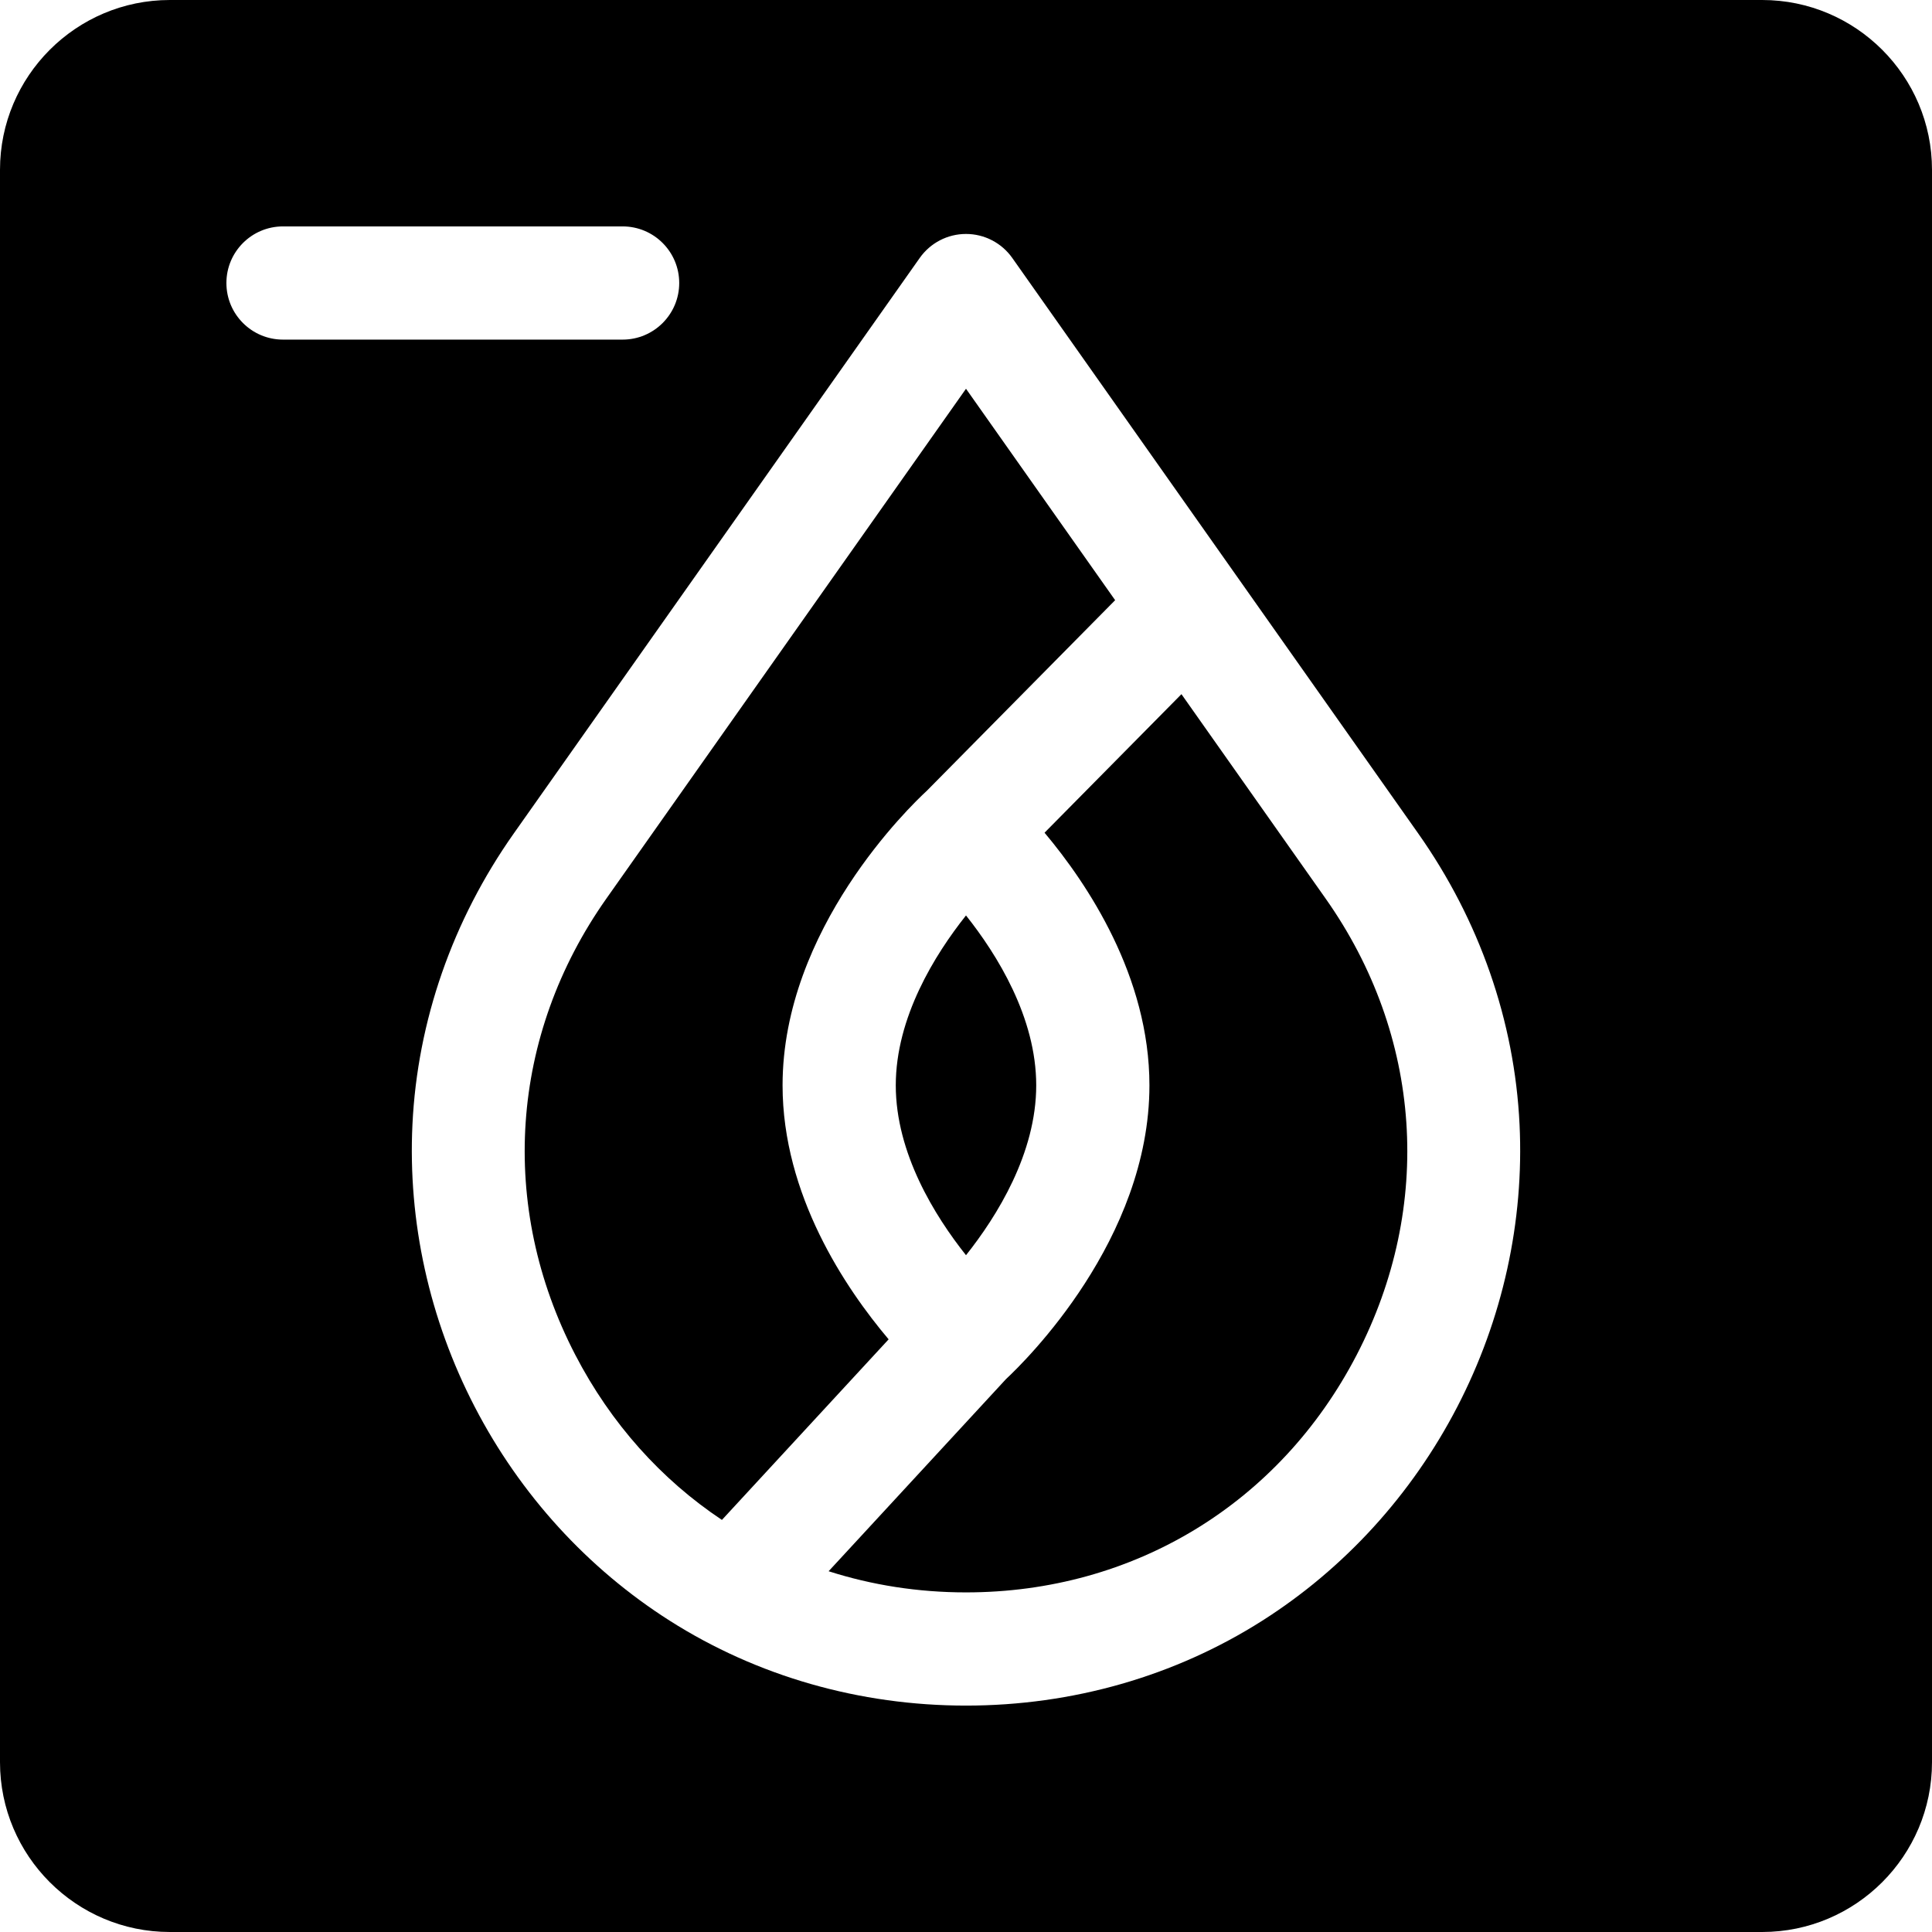
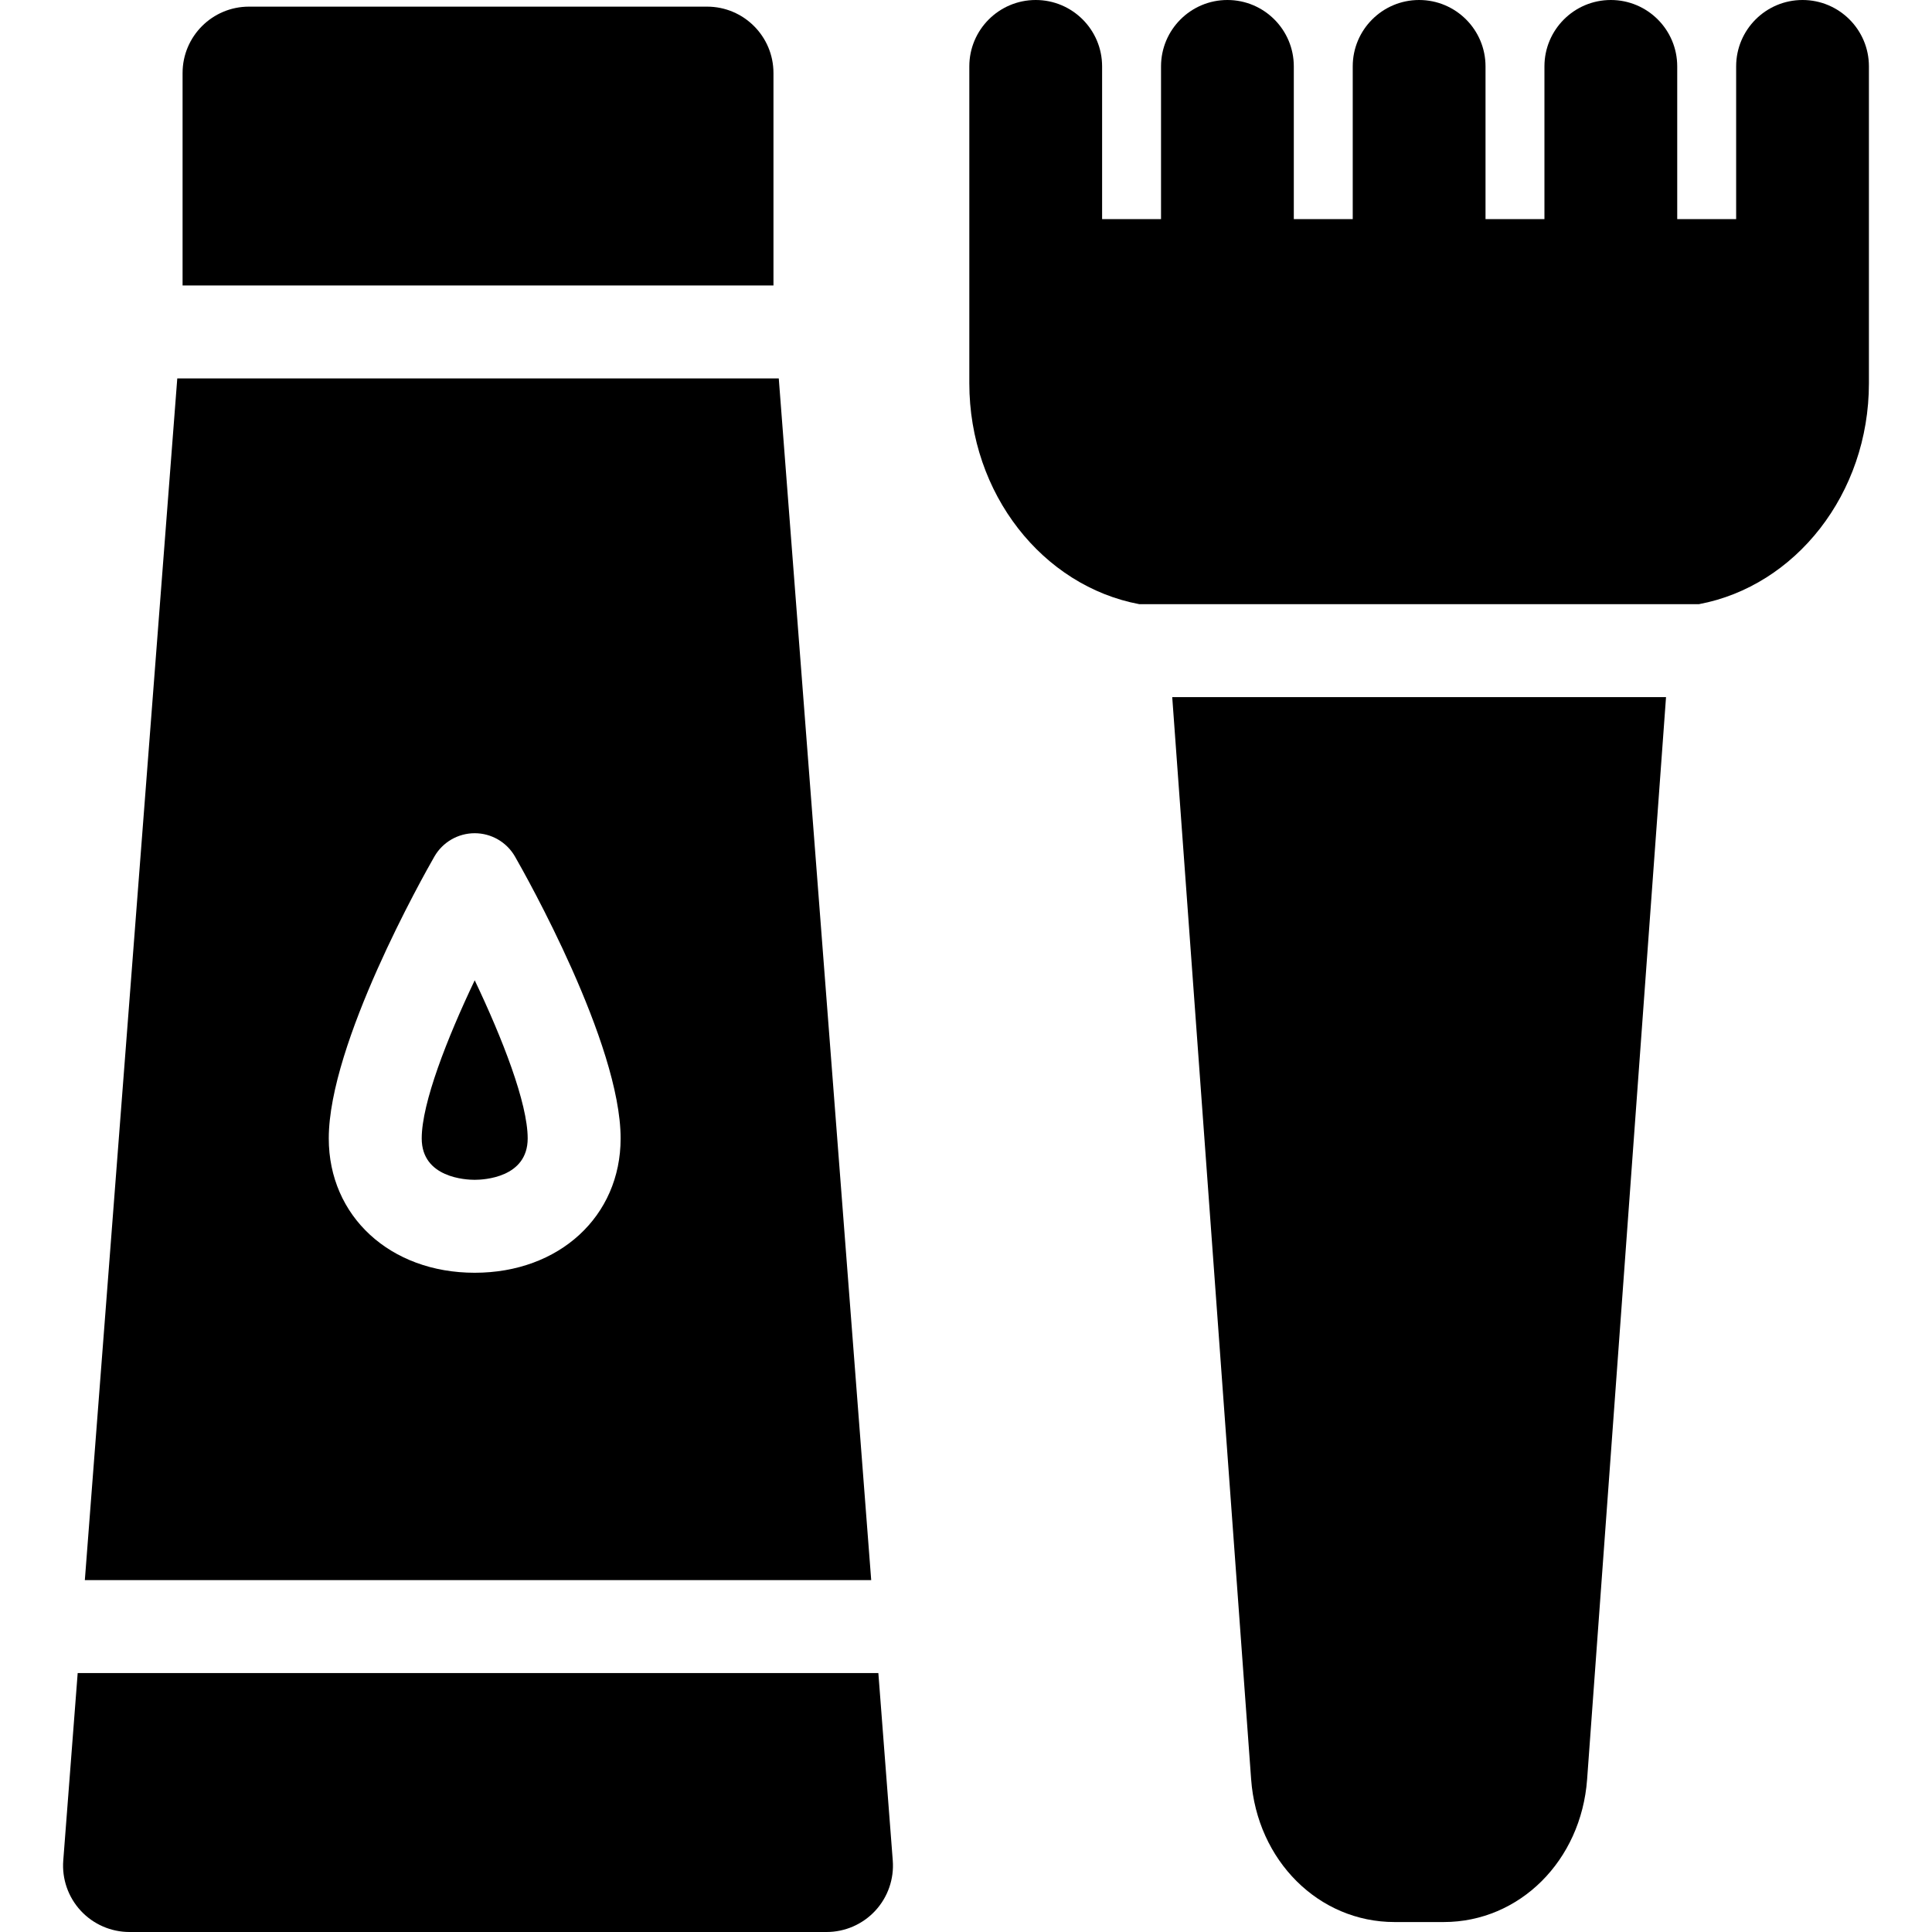
- <svg xmlns="http://www.w3.org/2000/svg" id="Capa_1" enable-background="new 0 0 512 512" height="512" viewBox="0 0 512 512" width="512">
+ <svg xmlns="http://www.w3.org/2000/svg" fill="#000000" height="800px" width="800px" version="1.1" viewBox="0 0 297 297" enable-background="new 0 0 297 297">
  <g>
-     <path d="m255.999 242.603c-8.253 10.39-18.609 27.016-18.609 45.02 0 18.001 10.353 34.624 18.611 45.021 8.253-10.39 18.609-27.017 18.609-45.021 0-18.001-10.352-34.624-18.611-45.02z" />
-     <path d="m313.094 183.962-36.278 36.715c11.434 13.622 27.795 38.138 27.795 66.945 0 40.892-32.963 73.152-38 77.841l-47.019 50.931c11.474 3.672 23.707 5.606 36.408 5.606 44.404 0 83.114-23.536 103.549-62.958 20.436-39.422 17.354-84.62-8.241-120.905z" />
-     <path d="m235.497 354.938c-11.446-13.544-28.108-38.243-28.108-67.316 0-41.485 33.922-74.08 38.194-78.02l49.942-50.545-39.525-56.035-95.308 135.114c-25.596 36.285-28.677 81.483-8.241 120.905 9.456 18.241 22.83 33.072 38.865 43.753z" />
-     <path d="m467 0h-422c-24.813 0-45 20.187-45 45v422c0 24.813 20.187 45 45 45h422c24.813 0 45-20.187 45-45v-422c0-24.813-20.187-45-45-45zm-407 75c0-8.284 6.716-15 15-15h90c8.284 0 15 6.716 15 15s-6.716 15-15 15h-90c-8.284 0-15-6.716-15-15zm326.184 297.848c-12.046 23.238-29.91 42.827-51.662 56.651-23.164 14.721-50.316 22.501-78.522 22.501s-55.358-7.78-78.521-22.501c-21.752-13.824-39.616-33.413-51.662-56.651-12.045-23.237-17.756-49.127-16.514-74.869 1.323-27.413 10.616-54.086 26.875-77.135l107.564-152.49c2.811-3.984 7.382-6.354 12.258-6.354s9.447 2.37 12.258 6.354l107.564 152.49c16.259 23.049 25.552 49.722 26.875 77.135 1.242 25.742-4.468 51.631-16.513 74.869z" />
+     <path d="m119.718,58.175h-92.466l-14.21,184.732h120.886l-14.21-184.732zm-46.744,137.482c-12.999,0-22.434-8.685-22.434-20.651 0-14.593 14.574-40.43 16.236-43.328 1.273-2.221 3.638-3.59 6.197-3.59 2.56,0 4.925,1.369 6.197,3.59 1.662,2.898 16.236,28.736 16.236,43.328 0.002,11.966-9.433,20.651-22.432,20.651z" />
+     <path d="m64.829,175.006c0,6.055 6.785,6.362 8.145,6.362 1.36,0 8.145-0.307 8.145-6.362 0-5.436-3.9-15.403-8.143-24.311-4.245,8.915-8.147,18.886-8.147,24.311z" />
+     <path d="M118.902,11.227c0-5.636-4.57-10.206-10.206-10.206H38.273c-5.636,0-10.206,4.57-10.206,10.206v32.66h90.835V11.227z" />
+     <path d="m135.027,257.196h-123.085l-2.217,28.816c-0.218,2.835 0.756,5.631 2.688,7.717 1.932,2.085 4.646,3.271 7.488,3.271h107.165c2.843,0 5.557-1.186 7.488-3.271 1.932-2.086 2.906-4.883 2.688-7.717l-2.215-28.816z" />
+     <path d="m192.333,273.528c0.912,12.509 10.39,21.941 22.045,21.941h7.559c11.655,0 21.133-9.433 22.045-21.941l12.131-166.363h-75.91l12.13,166.363z" />
+     <path d="M277.098,0c-5.636,0-10.206,4.57-10.206,10.206V33.68h-9.058V10.206C257.834,4.57,253.264,0,247.628,0   c-5.636,0-10.206,4.57-10.206,10.206V33.68h-9.058V10.206C228.364,4.57,223.794,0,218.157,0s-10.206,4.57-10.206,10.206V33.68   h-9.058V10.206C198.893,4.57,194.323,0,188.687,0c-5.636,0-10.206,4.57-10.206,10.206V33.68h-9.058V10.206   C169.423,4.57,164.853,0,159.217,0S149.01,4.57,149.01,10.206v48.706c0,17.022,11.314,31.186,26.126,33.964h86.041   c14.813-2.778,26.126-16.943,26.126-33.964V10.206C287.304,4.57,282.734,0,277.098,0z" />
  </g>
</svg>
